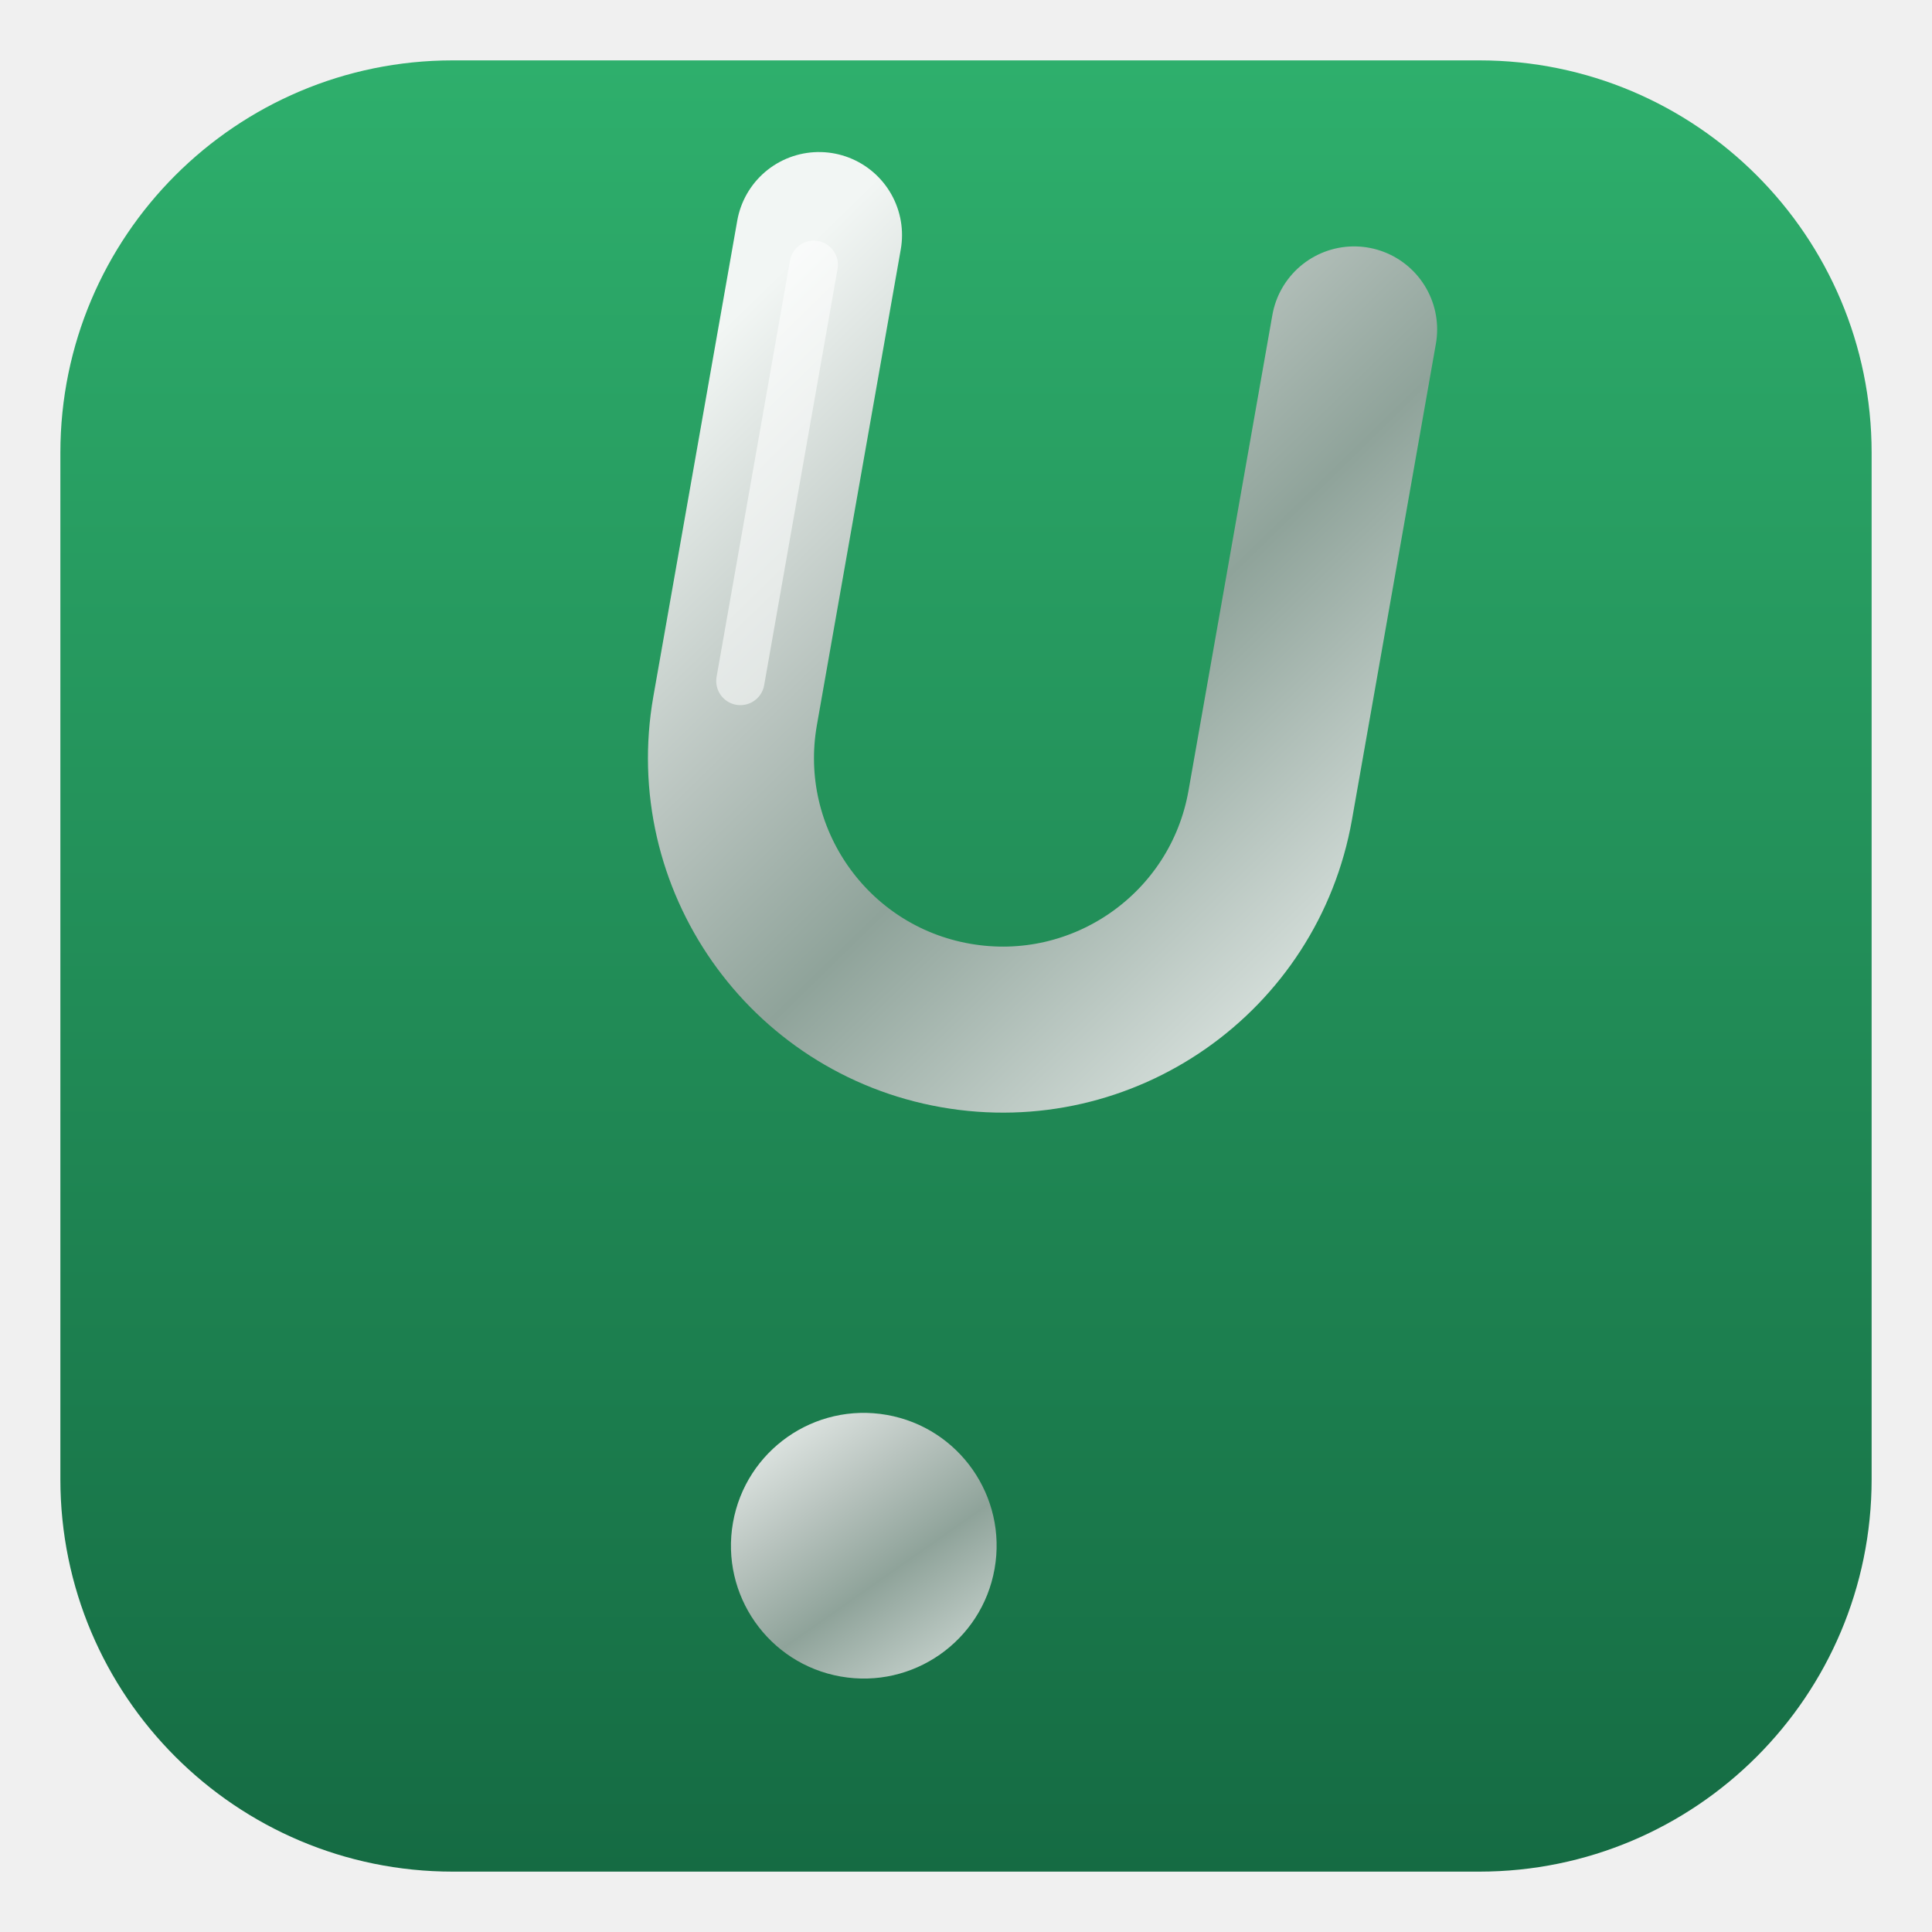
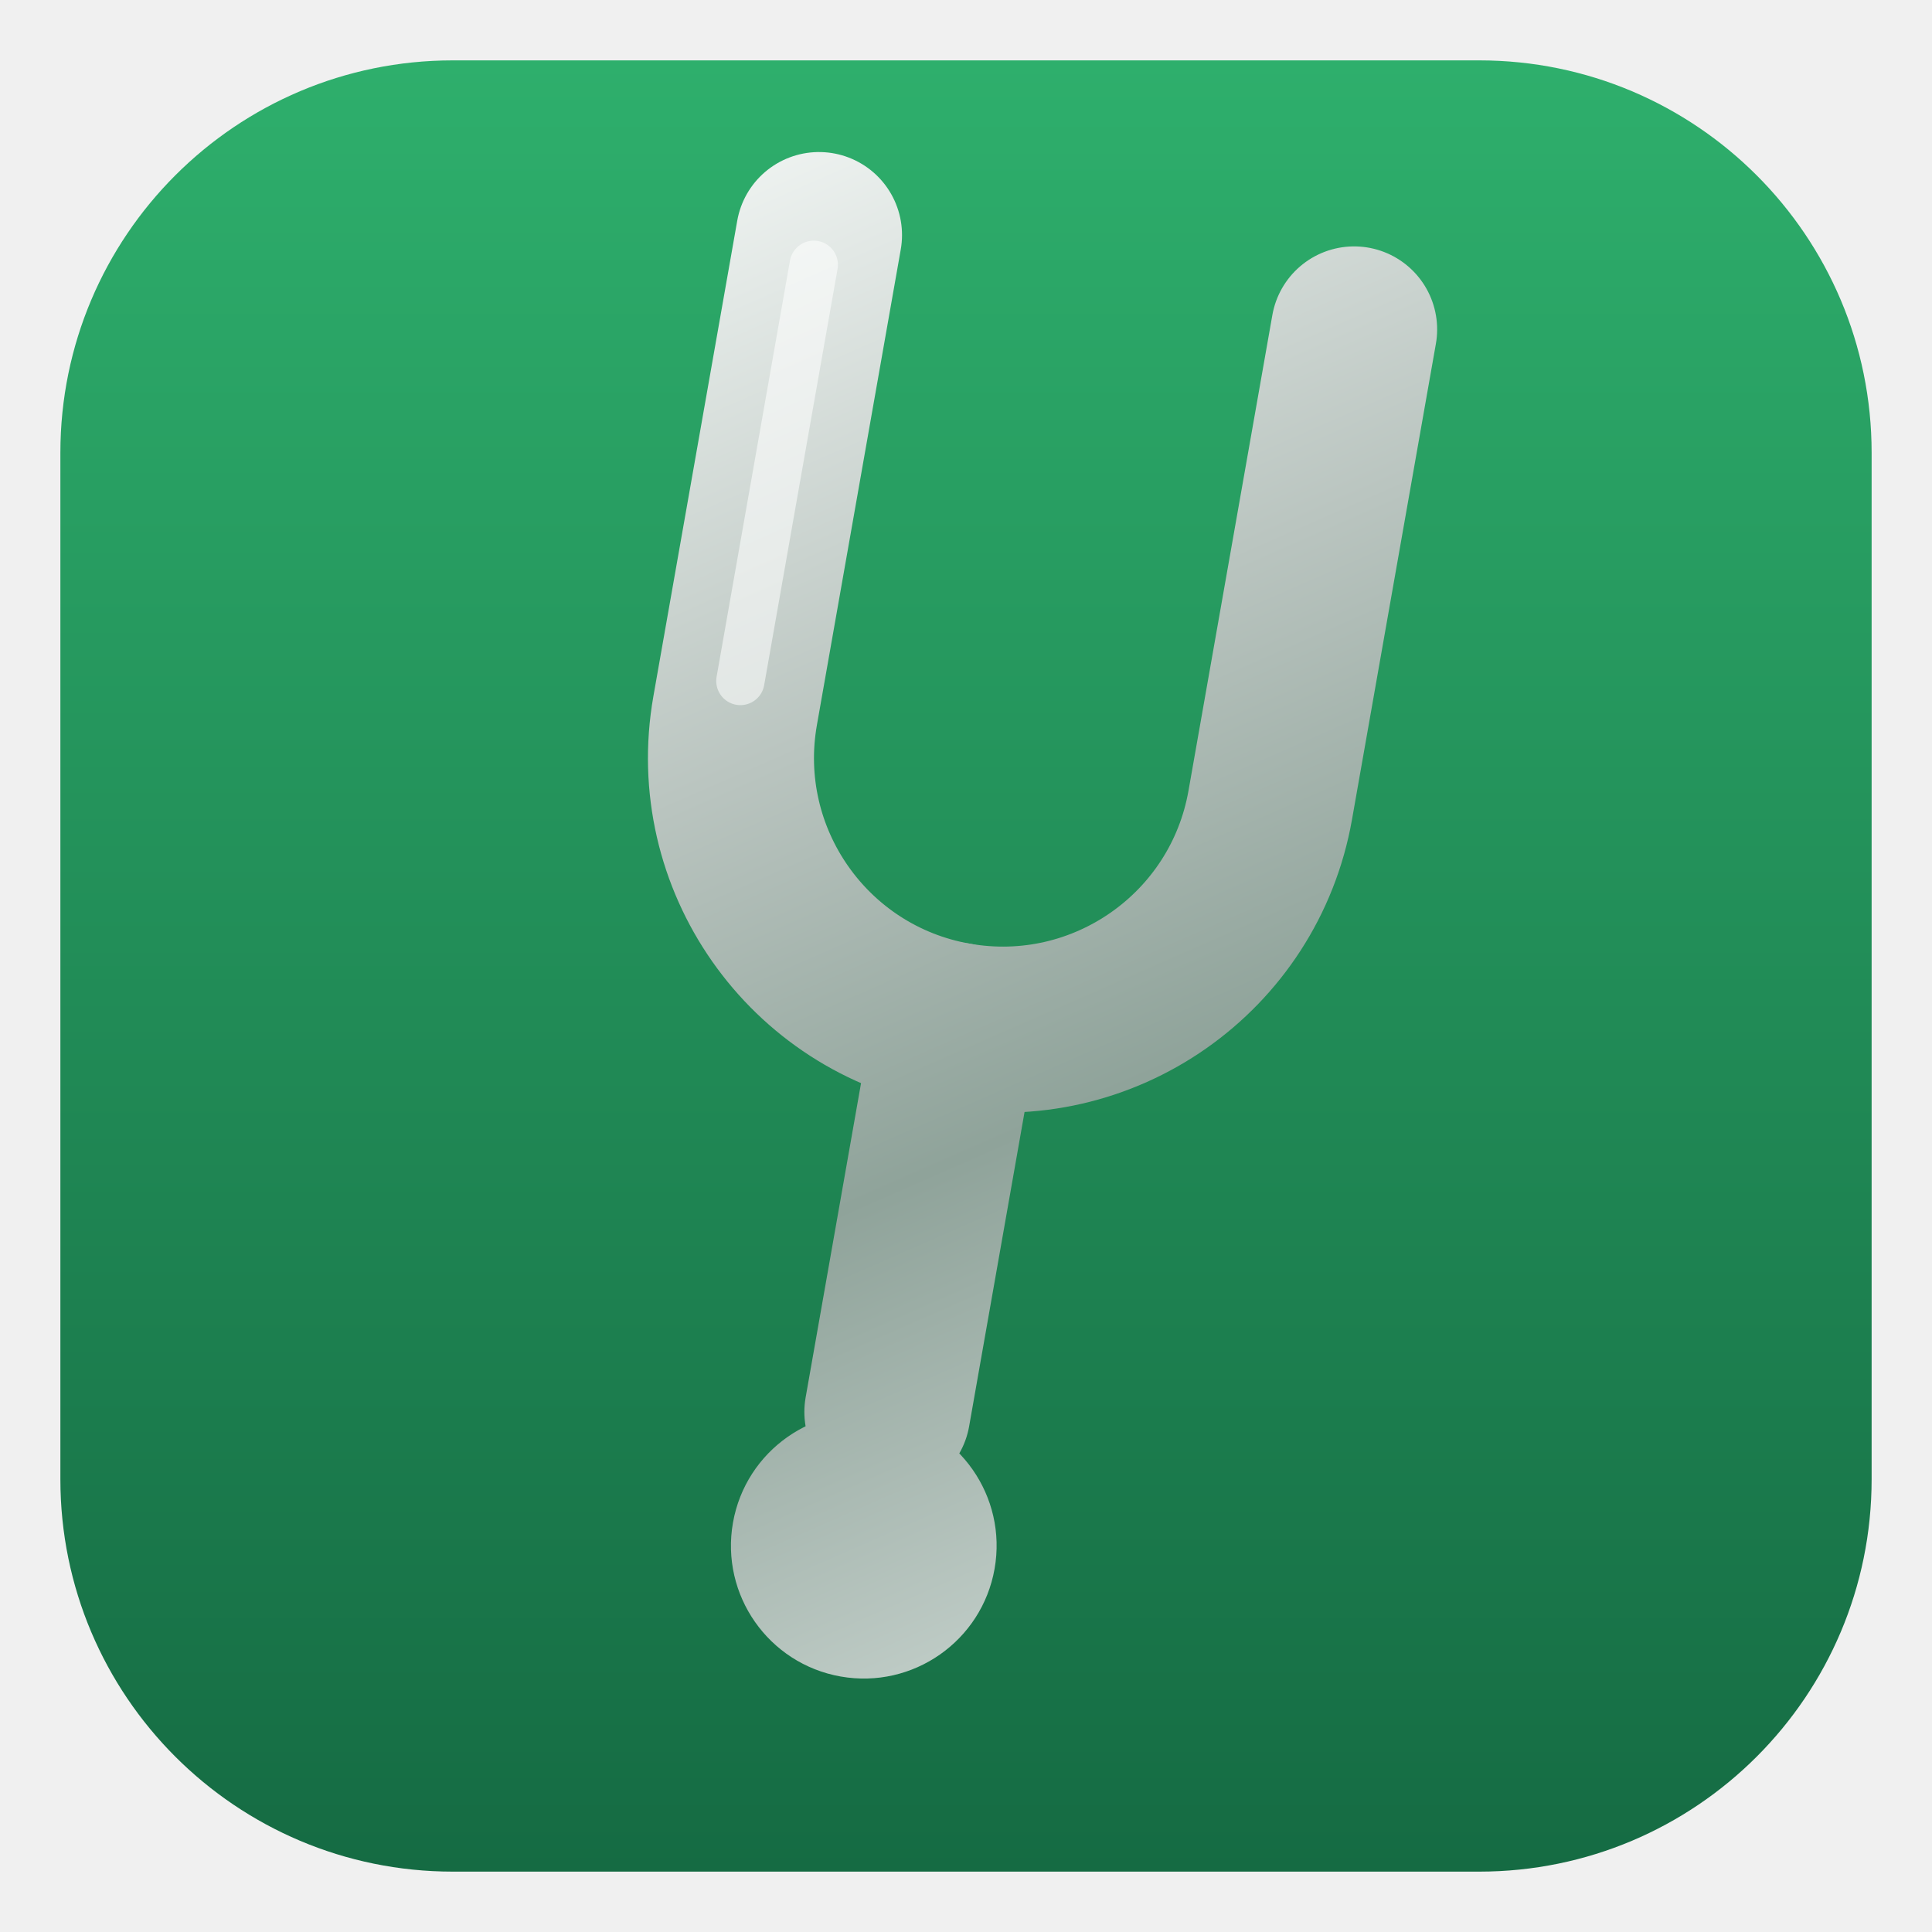
<svg xmlns="http://www.w3.org/2000/svg" viewBox="0 0 64 64" width="64" height="64">
  <defs>
-     <linearGradient id="itMetal" x1="0" y1="0" x2="1" y2="1">
+     <linearGradient id="itMetal" x1="16" y1="8" x2="48" y2="56" gradientUnits="userSpaceOnUse">
      <stop offset="0%" stop-color="#f2f6f4" />
      <stop offset="35%" stop-color="#b9c4bf" />
      <stop offset="60%" stop-color="#8fa39a" />
      <stop offset="100%" stop-color="#d7e0dc" />
    </linearGradient>
-     <linearGradient id="itGreen" x1="0" y1="0" x2="0" y2="1">
+     <linearGradient id="itGreen" x1="32" y1="2" x2="32" y2="62" gradientUnits="userSpaceOnUse">
      <stop offset="0%" stop-color="#2eaf6c" />
      <stop offset="100%" stop-color="#156b43" />
    </linearGradient>
  </defs>
  <rect x="2" y="2" width="60" height="60" rx="13" fill="url(#itGreen)" />
  <g transform="rotate(10 32 32)">
    <g stroke="url(#itMetal)" stroke-width="5.5" stroke-linecap="round" fill="none">
      <path d="M23 9 V25 a9 9 0 0 0 18 0 V9" />
      <path d="M32 34 V47" />
    </g>
    <circle cx="32" cy="51.5" r="4.4" fill="url(#itMetal)" />
    <path d="M23 10 V24" stroke="#ffffff" stroke-opacity="0.55" stroke-width="1.6" stroke-linecap="round" fill="none" />
  </g>
</svg>
